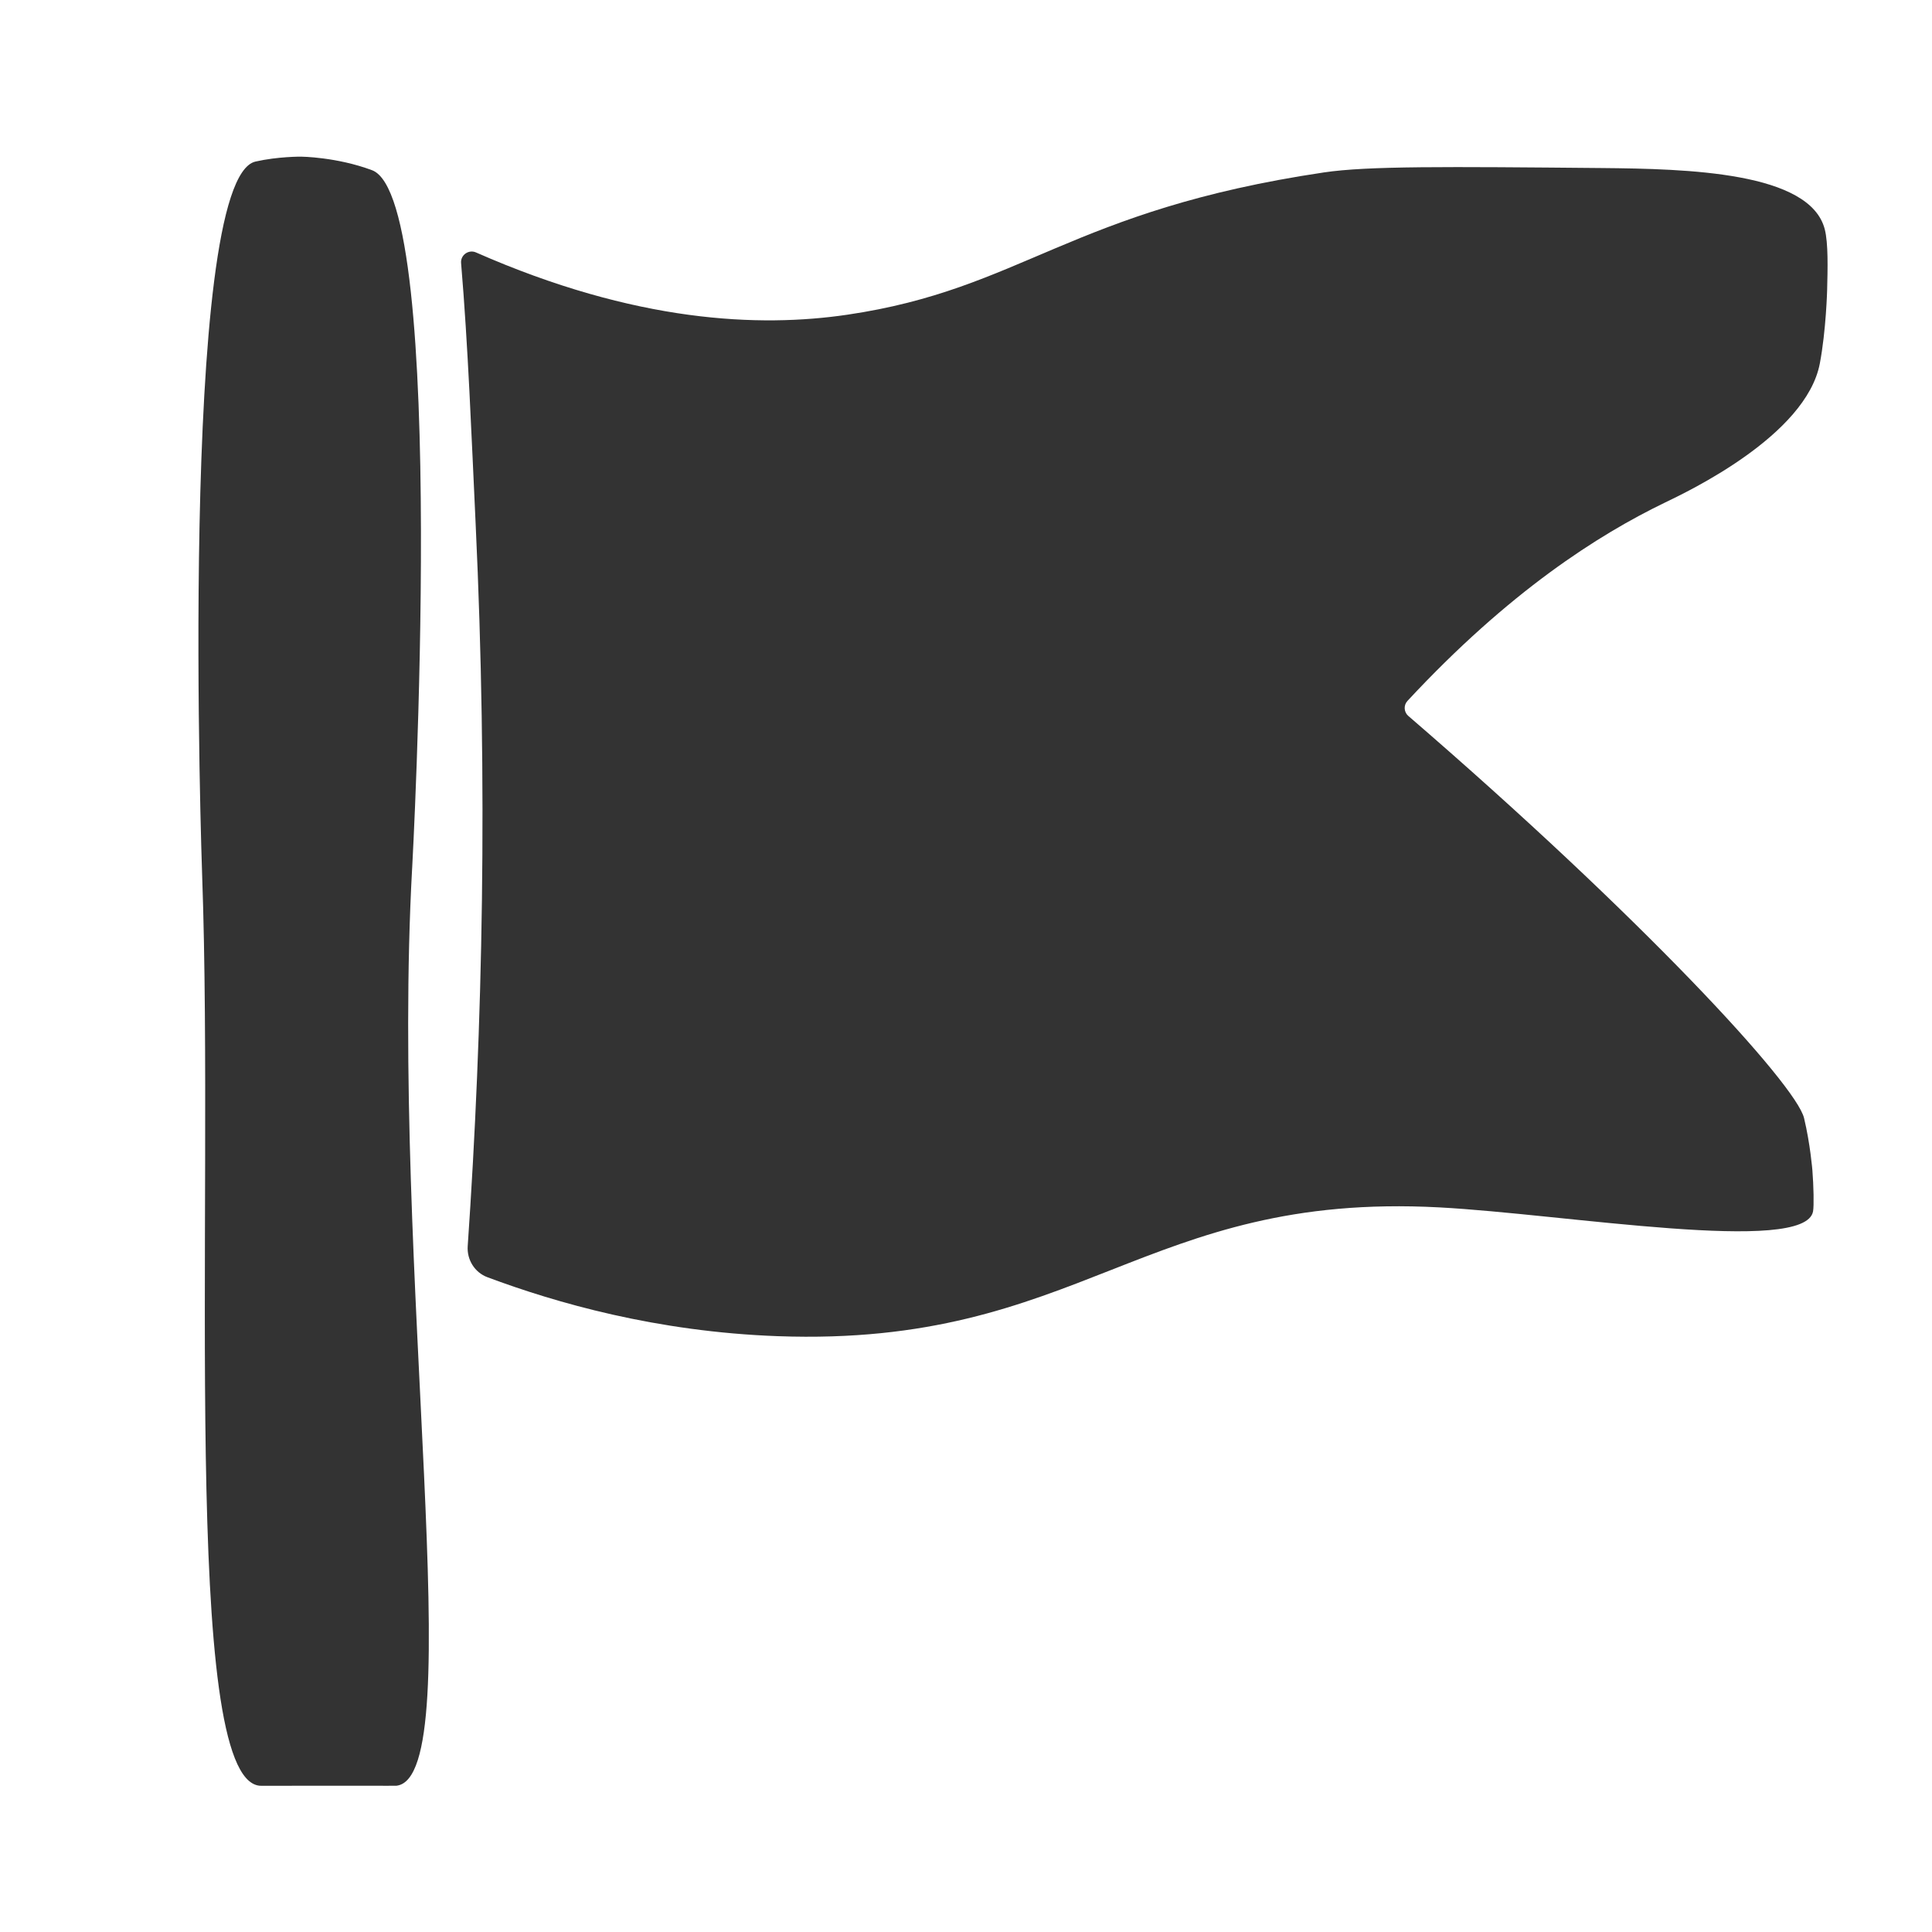
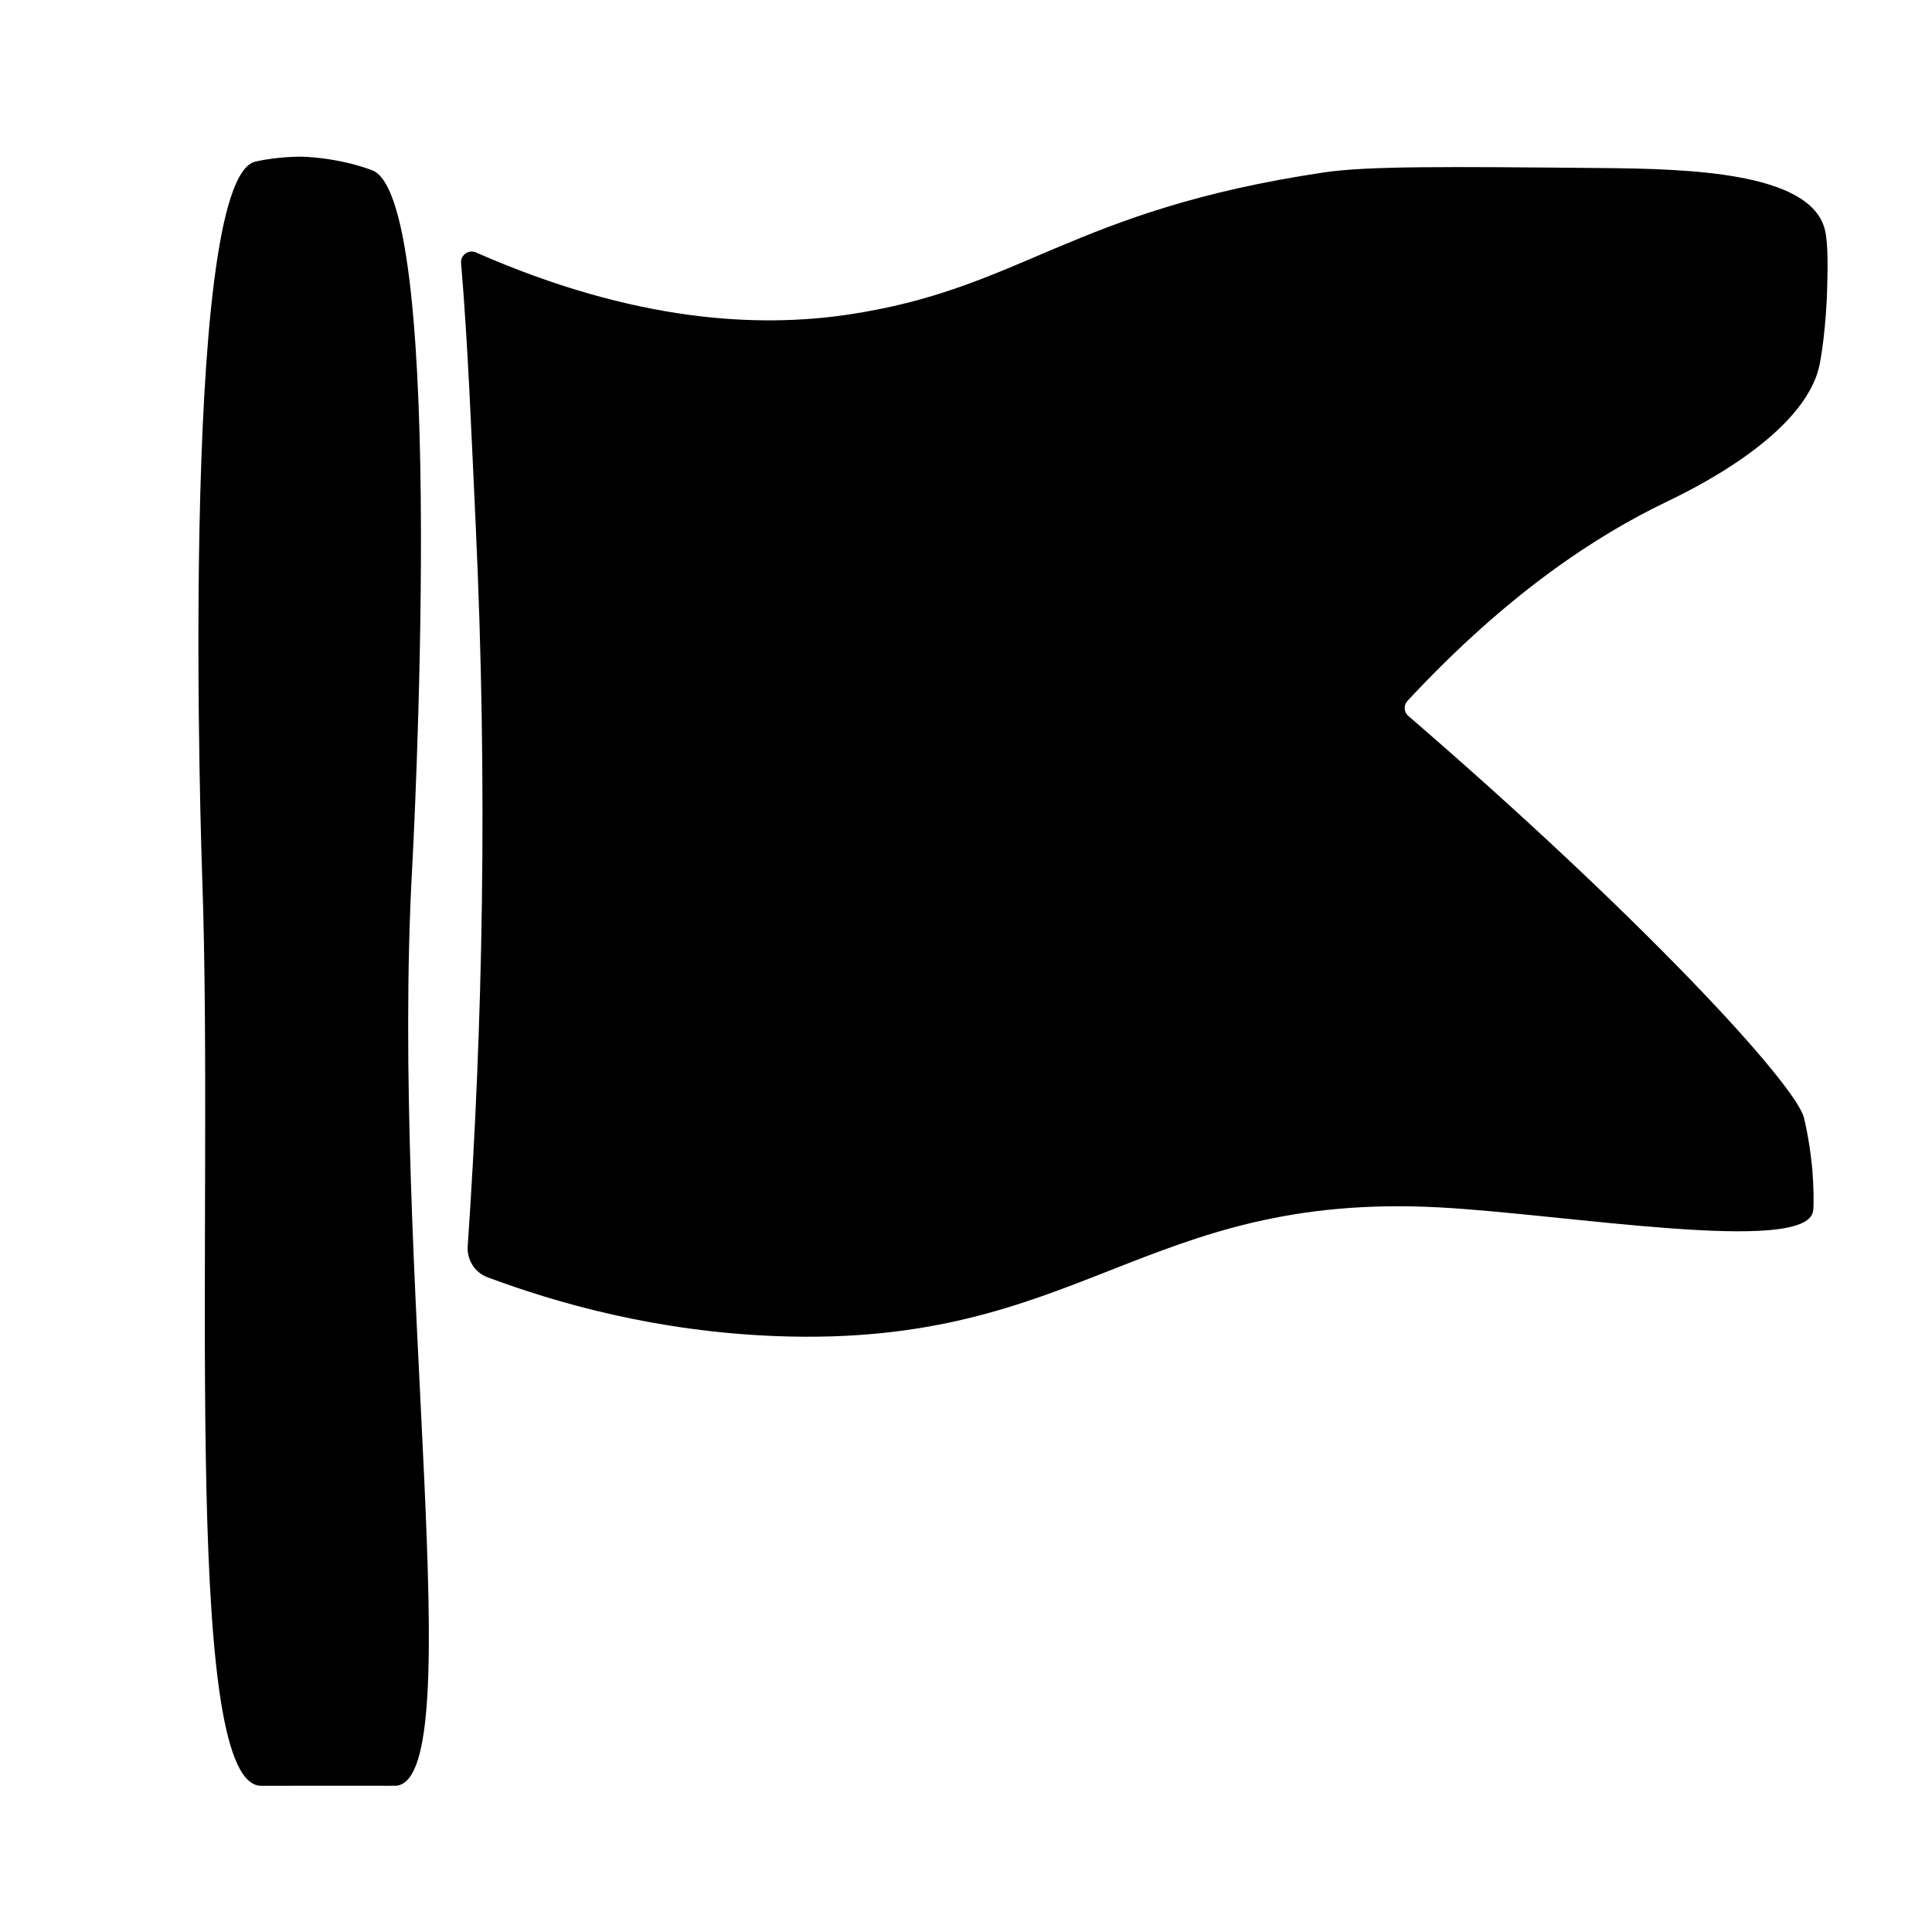
<svg xmlns="http://www.w3.org/2000/svg" width="185" height="185" viewBox="0 0 185 185" fill="none">
-   <path d="M39.464 83.139C37.344 121.668 45.114 170.094 37.981 170.992C37.856 171.006 37.848 170.992 32.153 170.992C25.161 170.992 25.036 171.011 24.847 170.992C17.29 170.224 20.521 116.55 19.358 83.85C19.358 83.85 16.986 17.161 24.465 15.47C26.619 14.983 28.818 15 28.818 15C28.818 15 32.231 15.027 35.627 16.299C42.991 19.058 39.466 83.139 39.466 83.139H39.464Z" fill="#333333" />
-   <path d="M45.58 24.173C44.876 23.863 44.087 24.419 44.152 25.186C44.822 33.146 45.145 41.659 45.544 50.137C46.721 75.16 46.229 98.354 44.786 119.323C44.697 120.627 45.453 121.845 46.677 122.303C53.251 124.758 62.846 127.522 74.462 127.946C103.527 129.003 109.424 114.102 137.834 115.615C149.824 116.254 172.845 120.19 173.61 115.996C173.707 115.462 173.665 113.58 173.547 112.07C173.547 112.07 173.349 109.57 172.75 107.067C171.98 103.846 157.173 87.799 134.855 68.556C134.428 68.187 134.386 67.533 134.77 67.119C144.492 56.655 153.049 51.206 159.435 48.121C161.5 47.124 172.95 41.732 174.261 34.795C174.859 31.629 174.958 27.796 174.958 27.796C175.011 25.729 175.074 23.293 174.733 21.961C173.33 16.463 161.586 16.166 153.391 16.091C138.439 15.955 130.962 15.888 126.778 16.51C102.375 20.142 97.906 27.668 81.132 30.136C72.708 31.376 60.873 30.904 45.58 24.173Z" fill="#333333" />
+   <path d="M39.464 83.139C37.344 121.668 45.114 170.094 37.981 170.992C37.856 171.006 37.848 170.992 32.153 170.992C25.161 170.992 25.036 171.011 24.847 170.992C17.29 170.224 20.521 116.55 19.358 83.85C19.358 83.85 16.986 17.161 24.465 15.47C26.619 14.983 28.818 15 28.818 15C28.818 15 32.231 15.027 35.627 16.299C42.991 19.058 39.466 83.139 39.466 83.139H39.464Z" fill="currentColor" />
+   <path d="M45.58 24.173C44.876 23.863 44.087 24.419 44.152 25.186C44.822 33.146 45.145 41.659 45.544 50.137C46.721 75.16 46.229 98.354 44.786 119.323C44.697 120.627 45.453 121.845 46.677 122.303C53.251 124.758 62.846 127.522 74.462 127.946C103.527 129.003 109.424 114.102 137.834 115.615C149.824 116.254 172.845 120.19 173.61 115.996C173.707 115.462 173.665 113.58 173.547 112.07C173.547 112.07 173.349 109.57 172.75 107.067C171.98 103.846 157.173 87.799 134.855 68.556C134.428 68.187 134.386 67.533 134.77 67.119C144.492 56.655 153.049 51.206 159.435 48.121C161.5 47.124 172.95 41.732 174.261 34.795C174.859 31.629 174.958 27.796 174.958 27.796C175.011 25.729 175.074 23.293 174.733 21.961C173.33 16.463 161.586 16.166 153.391 16.091C138.439 15.955 130.962 15.888 126.778 16.51C102.375 20.142 97.906 27.668 81.132 30.136C72.708 31.376 60.873 30.904 45.58 24.173Z" fill="currentColor" />
</svg>
